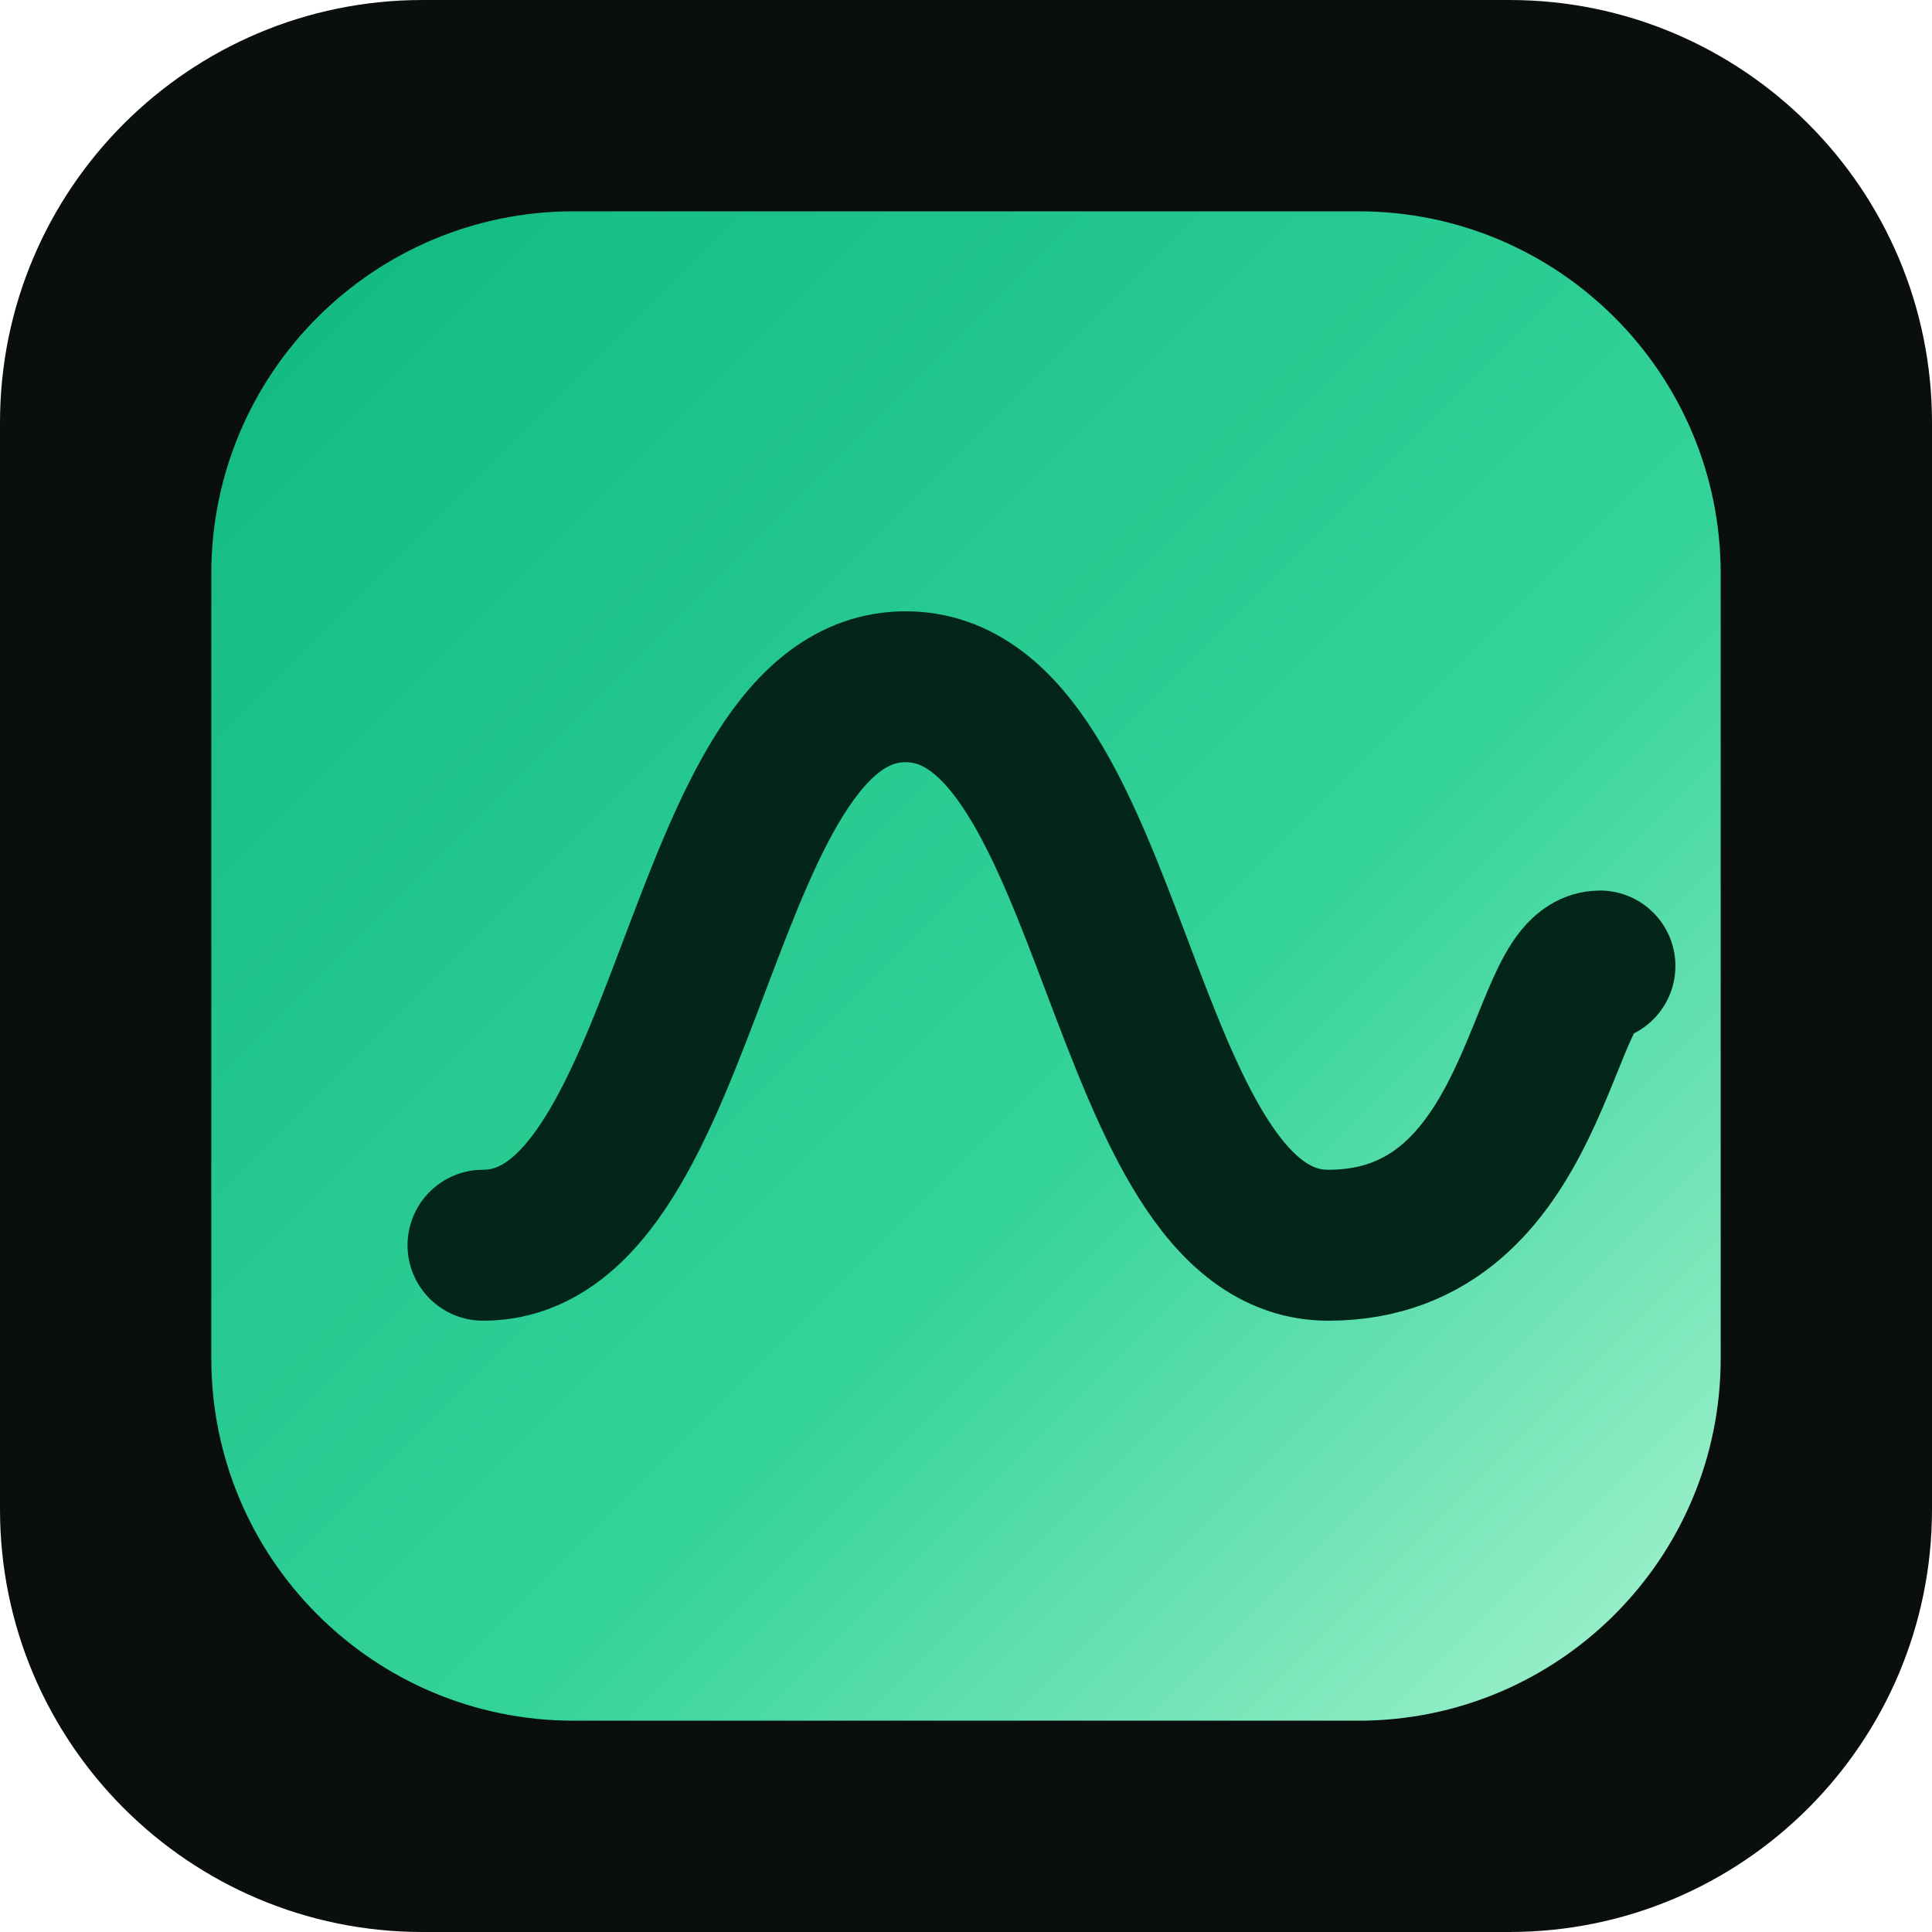
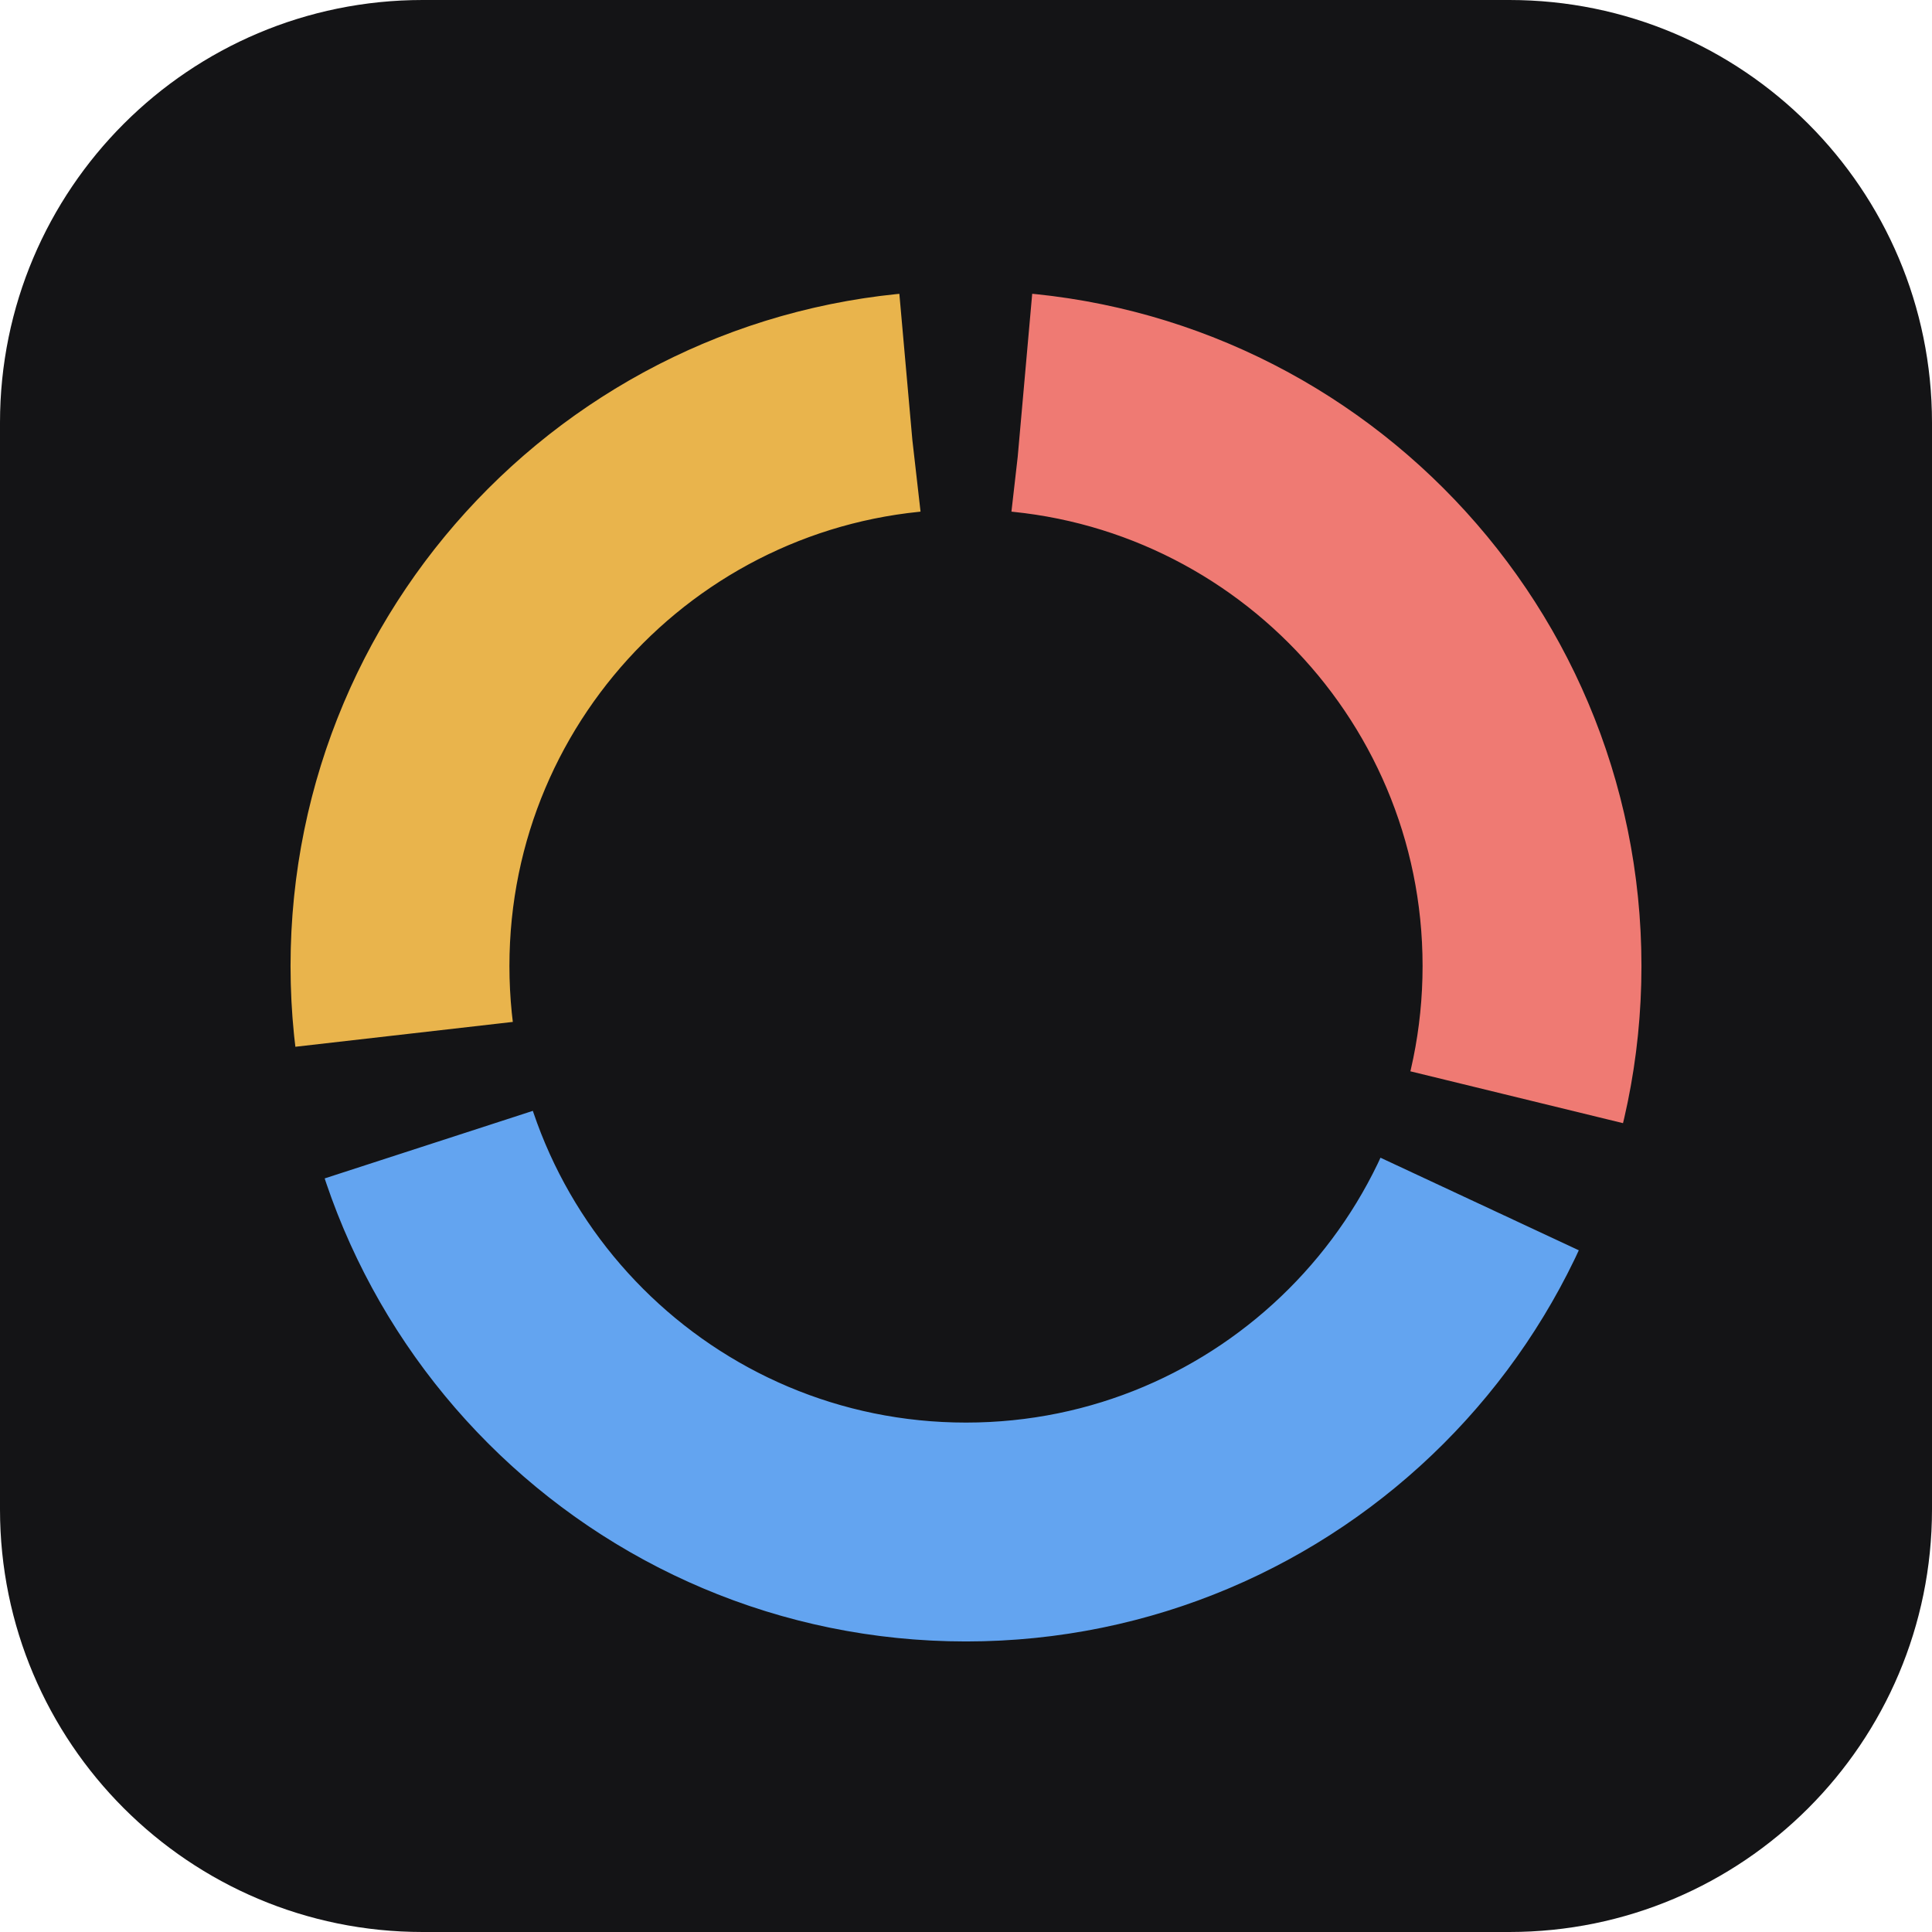
<svg xmlns="http://www.w3.org/2000/svg" viewBox="0 0 512 512">
-   <defs>
-     <linearGradient id="g" x1="0" y1="0" x2="1" y2="1">
-       <stop offset="0" stop-color="#10b981" />
-       <stop offset="0.6" stop-color="#34d399" />
-       <stop offset="1" stop-color="#a7f3d0" />
-     </linearGradient>
-   </defs>
-   <rect width="512" height="512" rx="112" fill="#0a0f0d" />
-   <rect x="56" y="56" width="400" height="400" rx="96" fill="url(#g)" />
-   <path d="M128 330c56 0 56-148 112-148s56 148 112 148 56-74 72-74" fill="none" stroke="#03251a" stroke-width="40" stroke-linecap="round" stroke-linejoin="round" />
+   <rect width="512" height="512" rx="112" fill="#141416" />
+   <circle cx="256" cy="256" r="150" fill="none" stroke="#ef7a73" stroke-width="58" stroke-dasharray="255.74 942.48" stroke-dashoffset="-15.00" transform="rotate(-90 256 256)" />
+   <circle cx="256" cy="256" r="150" fill="none" stroke="#63a4f0" stroke-width="58" stroke-dasharray="358.04 942.48" stroke-dashoffset="-300.74" transform="rotate(-90 256 256)" />
+   <circle cx="256" cy="256" r="150" fill="none" stroke="#e9b44c" stroke-width="58" stroke-dasharray="238.69 942.48" stroke-dashoffset="-688.78" transform="rotate(-90 256 256)" />
</svg>
